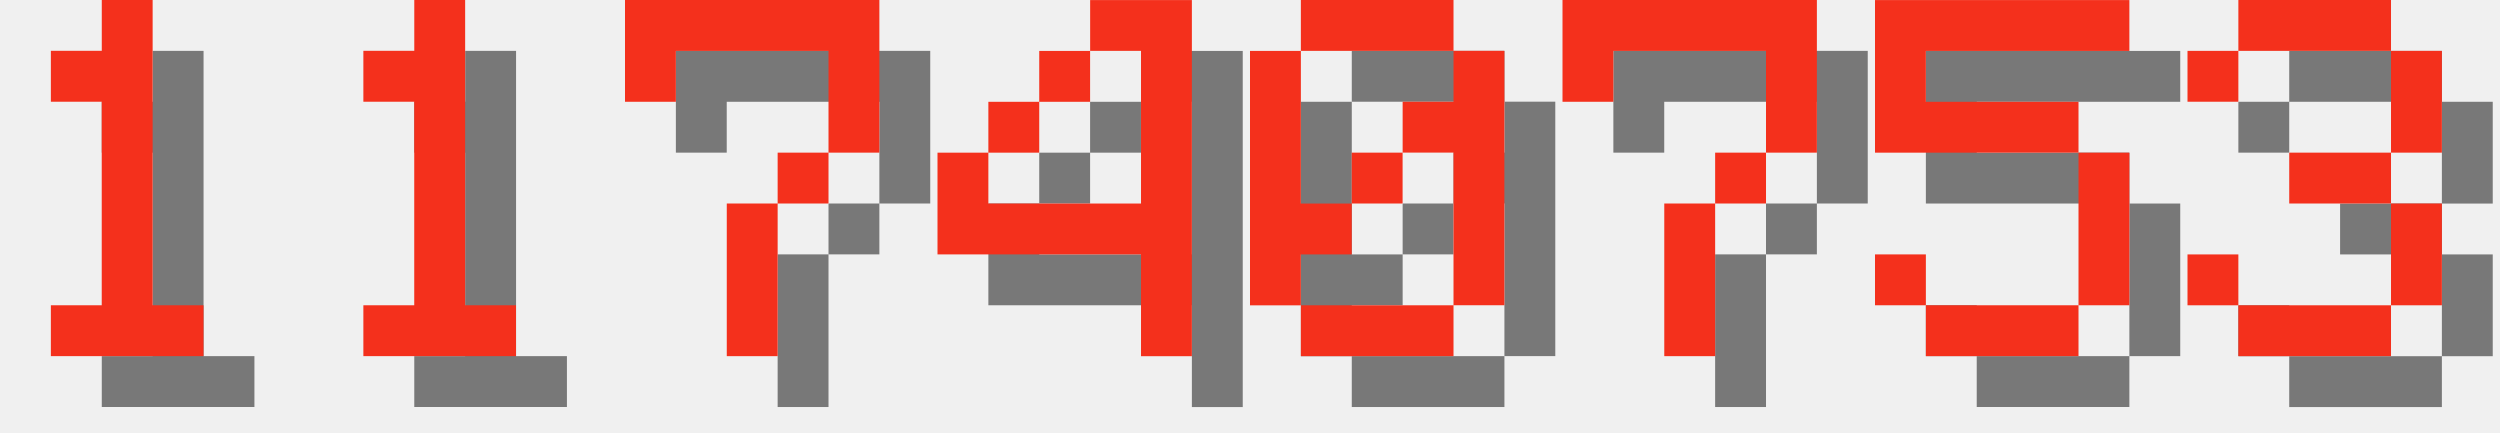
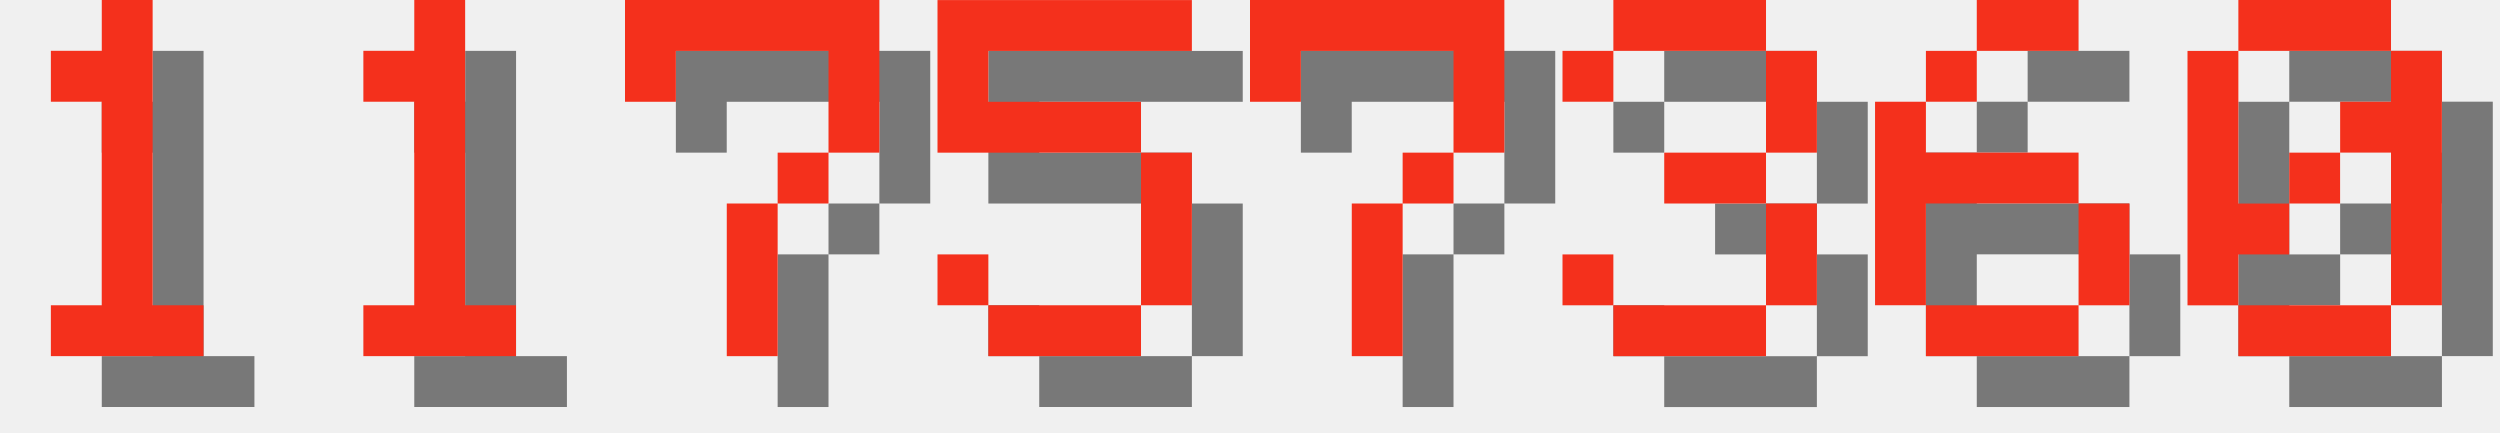
<svg xmlns="http://www.w3.org/2000/svg" version="1.1" width="208.0" height="36">
  <style>
        .text-foreground {
            fill: #F4301C;
        }
        .text-shadow {
            fill: #000000;
            fill-opacity: 0.5;
        }
    </style>
  <g class="digit" id="digit_1" transform="translate(0.0, 0), scale(4)">
    <path id="digit_1_shadow" class="text-shadow" d="m2.117 2.117v1.058h1.058v4.233h-1.058v1.058h3.175v-1.058h-1.058v-6.35h-1.058v1.058h-1.058z" fill-opacity=".5" style="paint-order:stroke fill markers" />
    <path id="digit_1_fg" class="text-foreground" d="m1.058 1.058v1.058h1.058v4.233h-1.058v1.058h3.175v-1.058h-1.058v-6.35h-1.058v1.058h-1.058z" fill="#fff" style="paint-order:stroke fill markers" />
  </g>
  <g class="digit" id="digit_1" transform="translate(26.0, 0), scale(4)">
    <path id="digit_1_shadow" class="text-shadow" d="m2.117 2.117v1.058h1.058v4.233h-1.058v1.058h3.175v-1.058h-1.058v-6.35h-1.058v1.058h-1.058z" fill-opacity=".5" style="paint-order:stroke fill markers" />
    <path id="digit_1_fg" class="text-foreground" d="m1.058 1.058v1.058h1.058v4.233h-1.058v1.058h3.175v-1.058h-1.058v-6.35h-1.058v1.058h-1.058z" fill="#fff" style="paint-order:stroke fill markers" />
  </g>
  <g class="digit" id="digit_7" transform="translate(52.0, 0), scale(4)">
    <path id="digit_7_shadow" class="text-shadow" d="m1.058 1.058 2e-6 2.117h1.058v-1.058h3.175v1.058l2e-7 1.058h-1.058v1.058h-1.058l4e-7 3.175 1.058 1e-7v-3.175h1.058v-1.058h1.058l5e-7 -1.058v-2.117z" fill-opacity=".5" style="paint-order:stroke fill markers" />
    <path id="digit_7_fg" class="text-foreground" d="m0 0 2e-6 2.117h1.058v-1.058h3.175v1.058l2e-7 1.058h-1.058v1.058h-1.058l4e-7 3.175 1.058 1e-7v-3.175h1.058v-1.058h1.058l5e-7 -1.058v-2.117z" fill="#fff" style="paint-order:stroke fill markers" />
  </g>
-   <g class="digit" id="digit_4" transform="translate(78.0, 0), scale(4)">
-     <path id="digit_4_shadow" class="text-shadow" d="m4.233 1.058v1.058h1.058v3.175h-3.175v-1.058h-1.058v2.117h4.233v2.117h1.058v-7.408h-2.117zm-2.117 3.175h1.058v-1.058h-1.058v1.058zm1.058-1.058h1.058v-1.058h-1.058v1.058z" fill-opacity=".5" style="paint-order:stroke fill markers" />
-     <path id="digit_4_fg" class="text-foreground" d="m3.175 0v1.058h1.058v3.175h-3.175v-1.058h-1.058v2.117h4.233v2.117h1.058v-7.408h-2.117zm-2.117 3.175h1.058v-1.058h-1.058v1.058zm1.058-1.058h1.058v-1.058h-1.058v1.058z" fill="#fff" style="paint-order:stroke fill markers" />
+   <g class="digit" id="digit_5" transform="translate(78.0, 0), scale(4)">
+     <path id="digit_5_shadow" class="text-shadow" d="m1.058 1.058v3.175h4.233v3.175h-3.175v-1.058h-1.058v1.058h1.058v1.058h3.175v-1.058h1.058v-3.175h-1.058v-1.058h-3.175v-1.058h4.233v-1.058h-5.292z" fill-opacity=".5" style="paint-order:stroke fill markers" />
+     <path id="digit_5_fg" class="text-foreground" d="m0 0v3.175h4.233v3.175h-3.175v-1.058h-1.058v1.058h1.058v1.058h3.175v-1.058h1.058v-3.175h-1.058v-1.058h-3.175v-1.058h4.233v-1.058h-5.292z" fill="#fff" style="paint-order:stroke fill markers" />
  </g>
-   <g class="digit" id="digit_0" transform="translate(104.0, 0), scale(4)">
+   <g class="digit" id="digit_7" transform="translate(104.0, 0), scale(4)">
+     <path id="digit_7_shadow" class="text-shadow" d="m1.058 1.058 2e-6 2.117h1.058v-1.058h3.175v1.058l2e-7 1.058h-1.058v1.058h-1.058l4e-7 3.175 1.058 1e-7v-3.175h1.058v-1.058h1.058l5e-7 -1.058v-2.117z" fill-opacity=".5" style="paint-order:stroke fill markers" />
+     <path id="digit_7_fg" class="text-foreground" d="m0 0 2e-6 2.117h1.058v-1.058h3.175v1.058l2e-7 1.058h-1.058v1.058h-1.058l4e-7 3.175 1.058 1e-7v-3.175h1.058v-1.058h1.058l5e-7 -1.058v-2.117z" fill="#fff" style="paint-order:stroke fill markers" />
+   </g>
+   <g class="digit" id="digit_3" transform="translate(130.0, 0), scale(4)">
+     <path id="digit_3_shadow" class="text-shadow" d="m1.058 2.117v1.058h1.058v-1.058h3.175v2.117h-2.117v1.058h2.117v2.117h-3.175v-1.058h-1.058v1.058h1.058v1.058h3.175v-1.058h1.058v-2.117h-1.058v-1.058h1.058v-2.117h-1.058v-1.058h-3.175v1.058h-1.058z" fill-opacity=".5" style="paint-order:stroke fill markers" />
+     <path id="digit_3_fg" class="text-foreground" d="m0 1.058v1.058h1.058v-1.058h3.175v2.117h-2.117v1.058h2.117v2.117h-3.175v-1.058h-1.058v1.058h1.058v1.058h3.175v-1.058h1.058v-2.117h-1.058v-1.058h1.058v-2.117h-1.058v-1.058h-3.175v1.058h-1.058z" fill="#fff" style="paint-order:stroke fill markers" />
+   </g>
+   <g class="digit" id="digit_6" transform="translate(156.0, 0), scale(4)">
+     <path id="digit_6_shadow" class="text-shadow" d="m3.175 1.058v1.058h2.117v-1.058h-2.117zm0 1.058h-1.058v1.058h1.058v-1.058zm-1.058 1.058h-1.058v4.233h1.058v-2.117h3.175v-1.058h-3.175v-1.058zm3.175 2.117v2.117h1.058v-2.117h-1.058zm0 2.117h-3.175v1.058h3.175v-1.058z" fill-opacity=".5" style="paint-order:stroke fill markers" />
+     <path id="digit_6_fg" class="text-foreground" d="m2.117 0v1.058h2.117v-1.058h-2.117zm0 1.058h-1.058v1.058h1.058v-1.058zm-1.058 1.058h-1.058v4.233h1.058v-2.117h3.175v-1.058h-3.175v-1.058zm3.175 2.117v2.117h1.058v-2.117h-1.058zm0 2.117h-3.175v1.058h3.175v-1.058z" fill="#fff" style="paint-order:stroke fill markers" />
+   </g>
+   <g class="digit" id="digit_0" transform="translate(182.0, 0), scale(4)">
    <path id="digit_0_shadow" class="text-shadow" d="m2.117 1.058v1.058h3.175v-1.058h-3.175zm3.175 1.058v1.058h-1.058v1.058h1.058v3.175h1.058v-5.292h-1.058zm0 5.292h-3.175v1.058h3.175v-1.058zm-3.175 0v-1.058h1.058v-1.058h-1.058v-3.175h-1.058v5.292h1.058zm1.058-2.117h1.058v-1.058h-1.058v1.058z" fill-opacity=".5" style="paint-order:stroke fill markers" />
    <path id="digit_0_fg" class="text-foreground" d="m1.058 0v1.058h3.175v-1.058h-3.175zm3.175 1.058v1.058h-1.058v1.058h1.058v3.175h1.058v-5.292h-1.058zm0 5.292h-3.175v1.058h3.175v-1.058zm-3.175 0v-1.058h1.058v-1.058h-1.058v-3.175h-1.058v5.292h1.058zm1.058-2.117h1.058v-1.058h-1.058v1.058z" fill="#fff" style="paint-order:stroke fill markers" />
  </g>
-   <g class="digit" id="digit_7" transform="translate(130.0, 0), scale(4)">
-     <path id="digit_7_shadow" class="text-shadow" d="m1.058 1.058 2e-6 2.117h1.058v-1.058h3.175v1.058l2e-7 1.058h-1.058v1.058h-1.058l4e-7 3.175 1.058 1e-7v-3.175h1.058v-1.058h1.058l5e-7 -1.058v-2.117z" fill-opacity=".5" style="paint-order:stroke fill markers" />
-     <path id="digit_7_fg" class="text-foreground" d="m0 0 2e-6 2.117h1.058v-1.058h3.175v1.058l2e-7 1.058h-1.058v1.058h-1.058l4e-7 3.175 1.058 1e-7v-3.175h1.058v-1.058h1.058l5e-7 -1.058v-2.117z" fill="#fff" style="paint-order:stroke fill markers" />
-   </g>
-   <g class="digit" id="digit_5" transform="translate(156.0, 0), scale(4)">
-     <path id="digit_5_shadow" class="text-shadow" d="m1.058 1.058v3.175h4.233v3.175h-3.175v-1.058h-1.058v1.058h1.058v1.058h3.175v-1.058h1.058v-3.175h-1.058v-1.058h-3.175v-1.058h4.233v-1.058h-5.292z" fill-opacity=".5" style="paint-order:stroke fill markers" />
-     <path id="digit_5_fg" class="text-foreground" d="m0 0v3.175h4.233v3.175h-3.175v-1.058h-1.058v1.058h1.058v1.058h3.175v-1.058h1.058v-3.175h-1.058v-1.058h-3.175v-1.058h4.233v-1.058h-5.292z" fill="#fff" style="paint-order:stroke fill markers" />
-   </g>
-   <g class="digit" id="digit_3" transform="translate(182.0, 0), scale(4)">
-     <path id="digit_3_shadow" class="text-shadow" d="m1.058 2.117v1.058h1.058v-1.058h3.175v2.117h-2.117v1.058h2.117v2.117h-3.175v-1.058h-1.058v1.058h1.058v1.058h3.175v-1.058h1.058v-2.117h-1.058v-1.058h1.058v-2.117h-1.058v-1.058h-3.175v1.058h-1.058z" fill-opacity=".5" style="paint-order:stroke fill markers" />
-     <path id="digit_3_fg" class="text-foreground" d="m0 1.058v1.058h1.058v-1.058h3.175v2.117h-2.117v1.058h2.117v2.117h-3.175v-1.058h-1.058v1.058h1.058v1.058h3.175v-1.058h1.058v-2.117h-1.058v-1.058h1.058v-2.117h-1.058v-1.058h-3.175v1.058h-1.058z" fill="#fff" style="paint-order:stroke fill markers" />
-   </g>
</svg>
